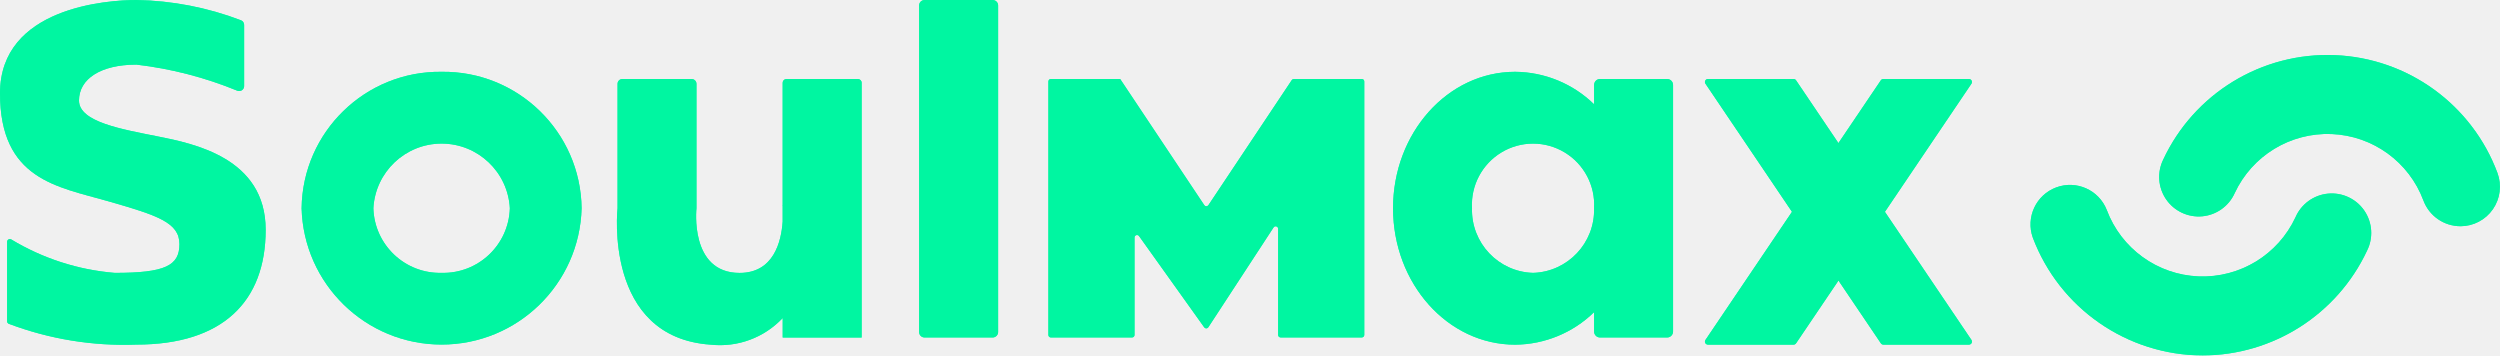
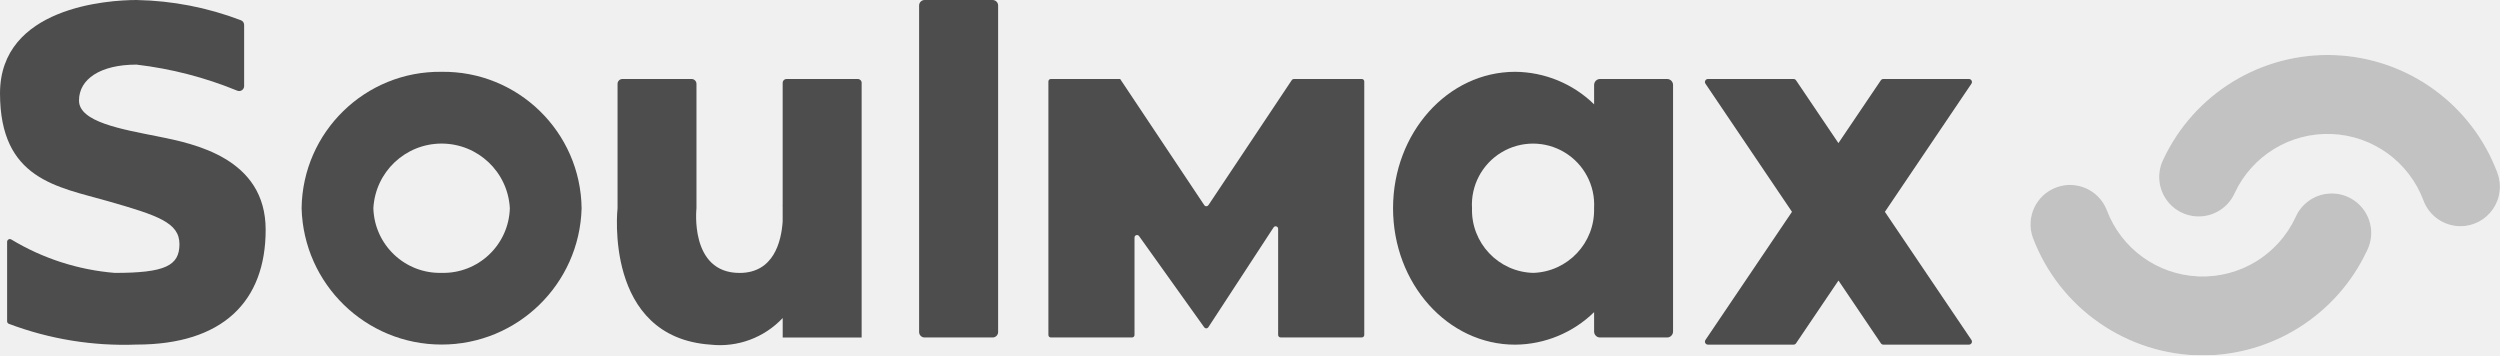
<svg xmlns="http://www.w3.org/2000/svg" id="Grupo_2087" data-name="Grupo 2087" width="150.247" height="21.362" viewBox="0 0 150.247 21.362">
  <defs>
    <clipPath id="clip-path">
-       <rect id="Rectángulo_490" data-name="Rectángulo 490" width="150.247" height="21.362" fill="#00f6a1" />
+       <rect id="Rectángulo_490" data-name="Rectángulo 490" width="150.247" height="21.362" fill="none" />
    </clipPath>
  </defs>
  <g id="Grupo_2086" data-name="Grupo 2086" clip-path="url(#clip-path)">
    <g id="Grupo_2085" data-name="Grupo 2085">
      <g id="Grupo_2084" data-name="Grupo 2084" clip-path="url(#clip-path)">
-         <path id="Trazado_2263" data-name="Trazado 2263" d="M14.673,1.5V5.174a.3.3,0,0,1-.405.28A22.989,22.989,0,0,0,8.2,3.884c-2.158,0-3.452.863-3.452,2.158S7.336,7.768,9.494,8.2s6.473,1.295,6.473,5.61-2.589,6.9-7.768,6.9a19.641,19.641,0,0,1-7.672-1.25.163.163,0,0,1-.1-.151V14.535a.166.166,0,0,1,.248-.146A14.28,14.28,0,0,0,6.9,16.4c3.021,0,3.884-.432,3.884-1.726s-1.295-1.726-4.315-2.589S0,10.789,0,5.61,6.473,0,8.2,0a18.51,18.51,0,0,1,6.283,1.218.3.3,0,0,1,.19.281" fill="#00f6a1" />
-         <path id="Trazado_2264" data-name="Trazado 2264" d="M50.415,10A8.309,8.309,0,0,0,42,18.2a8.418,8.418,0,0,0,16.83,0A8.309,8.309,0,0,0,50.415,10m0,12.083a4,4,0,0,1-4.1-3.884,4.106,4.106,0,0,1,8.2,0,4,4,0,0,1-4.1,3.884" transform="translate(-23.875 -5.685)" fill="#00f6a1" />
-         <path id="Trazado_2265" data-name="Trazado 2265" d="M100.394,11H96.1a.228.228,0,0,0-.228.229v7.357h-.006s0,.033.006.079v.9c-.08,1.2-.531,3.09-2.589,3.09-3.021,0-2.589-3.884-2.589-3.884V11.293A.293.293,0,0,0,90.4,11H86.242a.293.293,0,0,0-.293.293v7.475s-.863,7.768,5.61,8.2a5.172,5.172,0,0,0,4.315-1.6v1.172h4.747V11.229a.229.229,0,0,0-.229-.229" transform="translate(-48.836 -6.253)" fill="#00f6a1" />
-         <path id="Trazado_2266" data-name="Trazado 2266" d="M132.419,20.283h-4.092a.328.328,0,0,1-.328-.328V.328A.328.328,0,0,1,128.328,0h4.092a.328.328,0,0,1,.328.328V19.955a.328.328,0,0,1-.328.328" transform="translate(-72.762)" fill="#00f6a1" />
-         <path id="Trazado_2267" data-name="Trazado 2267" d="M162.83,11h-2.078a.15.15,0,0,0-.124.066l-5.01,7.515a.15.15,0,0,1-.249,0L150.315,11h-4.166a.149.149,0,0,0-.149.149V26.386a.149.149,0,0,0,.149.149h4.88a.149.149,0,0,0,.149-.149V20.529a.149.149,0,0,1,.271-.087l3.918,5.485a.149.149,0,0,0,.246-.005l3.921-6a.149.149,0,0,1,.274.082v6.38a.149.149,0,0,0,.149.149h4.88a.149.149,0,0,0,.149-.149V11.149a.149.149,0,0,0-.149-.149Z" transform="translate(-82.994 -6.253)" fill="#00f6a1" />
-         <path id="Trazado_2268" data-name="Trazado 2268" d="M210.474,10.432H206.44a.357.357,0,0,0-.356.356v1.166A6.867,6.867,0,0,0,201.336,10C197.285,10,194,13.671,194,18.2s3.285,8.2,7.336,8.2a6.867,6.867,0,0,0,4.747-1.954v1.166a.357.357,0,0,0,.356.356h4.034a.357.357,0,0,0,.356-.356V10.788a.357.357,0,0,0-.356-.356m-8.059,11.652a3.781,3.781,0,0,1-3.668-3.884,3.674,3.674,0,1,1,7.336,0,3.781,3.781,0,0,1-3.668,3.884" transform="translate(-110.28 -5.685)" fill="#00f6a1" />
-         <path id="Trazado_2269" data-name="Trazado 2269" d="M248.25,18.984l5.2-7.7A.182.182,0,0,0,253.3,11h-5.145a.182.182,0,0,0-.151.08l-2.548,3.772L242.91,11.08a.181.181,0,0,0-.15-.08h-5.146a.181.181,0,0,0-.15.283l5.2,7.7-5.2,7.7a.181.181,0,0,0,.15.283h5.146a.181.181,0,0,0,.15-.08l2.549-3.772,2.548,3.772a.182.182,0,0,0,.151.08H253.3a.182.182,0,0,0,.151-.283Z" transform="translate(-134.969 -6.253)" fill="#00f6a1" />
-         <path id="Trazado_2270" data-name="Trazado 2270" d="M293.1,35.939a10.946,10.946,0,0,1-10.214-7.092,2.374,2.374,0,0,1,4.448-1.658,6.153,6.153,0,0,0,11.342.45,2.374,2.374,0,1,1,4.3,2.008,10.942,10.942,0,0,1-9.879,6.292" transform="translate(-160.722 -14.577)" fill="#00f6a1" />
-         <path id="Trazado_2271" data-name="Trazado 2271" d="M318.828,17.941A2.375,2.375,0,0,1,316.6,16.4a6.153,6.153,0,0,0-11.342-.45,2.373,2.373,0,1,1-4.3-2.007,10.9,10.9,0,0,1,20.092.8,2.376,2.376,0,0,1-2.224,3.2" transform="translate(-170.954 -4.346)" fill="#00f6a1" />
+         <path id="Trazado_2263" data-name="Trazado 2263" d="M14.673,1.5V5.174a.3.3,0,0,1-.405.28A22.989,22.989,0,0,0,8.2,3.884c-2.158,0-3.452.863-3.452,2.158S7.336,7.768,9.494,8.2s6.473,1.295,6.473,5.61-2.589,6.9-7.768,6.9a19.641,19.641,0,0,1-7.672-1.25.163.163,0,0,1-.1-.151V14.535a.166.166,0,0,1,.248-.146A14.28,14.28,0,0,0,6.9,16.4c3.021,0,3.884-.432,3.884-1.726s-1.295-1.726-4.315-2.589S0,10.789,0,5.61,6.473,0,8.2,0a18.51,18.51,0,0,1,6.283,1.218.3.3,0,0,1,.19.281" fill="#fff" />
+         <path id="Trazado_2264" data-name="Trazado 2264" d="M50.415,10A8.309,8.309,0,0,0,42,18.2a8.418,8.418,0,0,0,16.83,0A8.309,8.309,0,0,0,50.415,10m0,12.083a4,4,0,0,1-4.1-3.884,4.106,4.106,0,0,1,8.2,0,4,4,0,0,1-4.1,3.884" transform="translate(-23.875 -5.685)" fill="#fff" />
+         <path id="Trazado_2265" data-name="Trazado 2265" d="M100.394,11H96.1a.228.228,0,0,0-.228.229v7.357h-.006s0,.033.006.079v.9c-.08,1.2-.531,3.09-2.589,3.09-3.021,0-2.589-3.884-2.589-3.884V11.293A.293.293,0,0,0,90.4,11H86.242a.293.293,0,0,0-.293.293v7.475s-.863,7.768,5.61,8.2a5.172,5.172,0,0,0,4.315-1.6v1.172h4.747V11.229a.229.229,0,0,0-.229-.229" transform="translate(-48.836 -6.253)" fill="#fff" />
+         <path id="Trazado_2266" data-name="Trazado 2266" d="M132.419,20.283h-4.092a.328.328,0,0,1-.328-.328V.328A.328.328,0,0,1,128.328,0h4.092a.328.328,0,0,1,.328.328V19.955a.328.328,0,0,1-.328.328" transform="translate(-72.762)" fill="#fff" />
+         <path id="Trazado_2267" data-name="Trazado 2267" d="M162.83,11h-2.078a.15.15,0,0,0-.124.066l-5.01,7.515a.15.15,0,0,1-.249,0L150.315,11h-4.166a.149.149,0,0,0-.149.149V26.386a.149.149,0,0,0,.149.149h4.88a.149.149,0,0,0,.149-.149V20.529a.149.149,0,0,1,.271-.087l3.918,5.485a.149.149,0,0,0,.246-.005l3.921-6a.149.149,0,0,1,.274.082v6.38a.149.149,0,0,0,.149.149h4.88a.149.149,0,0,0,.149-.149V11.149a.149.149,0,0,0-.149-.149Z" transform="translate(-82.994 -6.253)" fill="#fff" />
+         <path id="Trazado_2268" data-name="Trazado 2268" d="M210.474,10.432H206.44a.357.357,0,0,0-.356.356v1.166A6.867,6.867,0,0,0,201.336,10C197.285,10,194,13.671,194,18.2s3.285,8.2,7.336,8.2a6.867,6.867,0,0,0,4.747-1.954v1.166a.357.357,0,0,0,.356.356h4.034a.357.357,0,0,0,.356-.356V10.788a.357.357,0,0,0-.356-.356m-8.059,11.652a3.781,3.781,0,0,1-3.668-3.884,3.674,3.674,0,1,1,7.336,0,3.781,3.781,0,0,1-3.668,3.884" transform="translate(-110.28 -5.685)" fill="#fff" />
+         <path id="Trazado_2269" data-name="Trazado 2269" d="M248.25,18.984l5.2-7.7A.182.182,0,0,0,253.3,11h-5.145a.182.182,0,0,0-.151.08l-2.548,3.772L242.91,11.08a.181.181,0,0,0-.15-.08h-5.146a.181.181,0,0,0-.15.283l5.2,7.7-5.2,7.7a.181.181,0,0,0,.15.283h5.146a.181.181,0,0,0,.15-.08l2.549-3.772,2.548,3.772a.182.182,0,0,0,.151.08H253.3a.182.182,0,0,0,.151-.283Z" transform="translate(-134.969 -6.253)" fill="#fff" />
+         <path id="Trazado_2270" data-name="Trazado 2270" d="M293.1,35.939a10.946,10.946,0,0,1-10.214-7.092,2.374,2.374,0,0,1,4.448-1.658,6.153,6.153,0,0,0,11.342.45,2.374,2.374,0,1,1,4.3,2.008,10.942,10.942,0,0,1-9.879,6.292" transform="translate(-160.722 -14.577)" fill="#fff" />
+         <path id="Trazado_2271" data-name="Trazado 2271" d="M318.828,17.941A2.375,2.375,0,0,1,316.6,16.4a6.153,6.153,0,0,0-11.342-.45,2.373,2.373,0,1,1-4.3-2.007,10.9,10.9,0,0,1,20.092.8,2.376,2.376,0,0,1-2.224,3.2" transform="translate(-170.954 -4.346)" fill="#fff" />
        <g id="Grupo_2083" data-name="Grupo 2083" opacity="0.8">
          <g id="Grupo_2082" data-name="Grupo 2082">
            <g id="Grupo_2081" data-name="Grupo 2081" clip-path="url(#clip-path)">
-               <path id="Trazado_2272" data-name="Trazado 2272" d="M14.673,1.5V5.174a.3.3,0,0,1-.405.28A22.989,22.989,0,0,0,8.2,3.884c-2.158,0-3.452.863-3.452,2.158S7.336,7.768,9.494,8.2s6.473,1.295,6.473,5.61-2.589,6.9-7.768,6.9a19.641,19.641,0,0,1-7.672-1.25.163.163,0,0,1-.1-.151V14.535a.166.166,0,0,1,.248-.146A14.28,14.28,0,0,0,6.9,16.4c3.021,0,3.884-.432,3.884-1.726s-1.295-1.726-4.315-2.589S0,10.789,0,5.61,6.473,0,8.2,0a18.51,18.51,0,0,1,6.283,1.218.3.3,0,0,1,.19.281" fill="#00f6a1" />
-               <path id="Trazado_2273" data-name="Trazado 2273" d="M50.415,10A8.309,8.309,0,0,0,42,18.2a8.418,8.418,0,0,0,16.83,0A8.309,8.309,0,0,0,50.415,10m0,12.083a4,4,0,0,1-4.1-3.884,4.106,4.106,0,0,1,8.2,0,4,4,0,0,1-4.1,3.884" transform="translate(-23.875 -5.685)" fill="#00f6a1" />
-               <path id="Trazado_2274" data-name="Trazado 2274" d="M100.394,11H96.1a.228.228,0,0,0-.228.229v7.357h-.006s0,.033.006.079v.9c-.08,1.2-.531,3.09-2.589,3.09-3.021,0-2.589-3.884-2.589-3.884V11.293A.293.293,0,0,0,90.4,11H86.242a.293.293,0,0,0-.293.293v7.475s-.863,7.768,5.61,8.2a5.172,5.172,0,0,0,4.315-1.6v1.172h4.747V11.229a.229.229,0,0,0-.229-.229" transform="translate(-48.836 -6.253)" fill="#00f6a1" />
-               <path id="Trazado_2275" data-name="Trazado 2275" d="M132.419,20.283h-4.092a.328.328,0,0,1-.328-.328V.328A.328.328,0,0,1,128.328,0h4.092a.328.328,0,0,1,.328.328V19.955a.328.328,0,0,1-.328.328" transform="translate(-72.762)" fill="#00f6a1" />
-               <path id="Trazado_2276" data-name="Trazado 2276" d="M162.83,11h-2.078a.15.15,0,0,0-.124.066l-5.01,7.515a.15.15,0,0,1-.249,0L150.315,11h-4.166a.149.149,0,0,0-.149.149V26.386a.149.149,0,0,0,.149.149h4.88a.149.149,0,0,0,.149-.149V20.529a.149.149,0,0,1,.271-.087l3.918,5.485a.149.149,0,0,0,.246-.005l3.921-6a.149.149,0,0,1,.274.082v6.38a.149.149,0,0,0,.149.149h4.88a.149.149,0,0,0,.149-.149V11.149a.149.149,0,0,0-.149-.149Z" transform="translate(-82.994 -6.253)" fill="#00f6a1" />
-               <path id="Trazado_2277" data-name="Trazado 2277" d="M210.474,10.432H206.44a.357.357,0,0,0-.356.356v1.166A6.867,6.867,0,0,0,201.336,10C197.285,10,194,13.671,194,18.2s3.285,8.2,7.336,8.2a6.867,6.867,0,0,0,4.747-1.954v1.166a.357.357,0,0,0,.356.356h4.034a.357.357,0,0,0,.356-.356V10.788a.357.357,0,0,0-.356-.356m-8.059,11.652a3.781,3.781,0,0,1-3.668-3.884,3.674,3.674,0,1,1,7.336,0,3.781,3.781,0,0,1-3.668,3.884" transform="translate(-110.28 -5.685)" fill="#00f6a1" />
-               <path id="Trazado_2278" data-name="Trazado 2278" d="M248.25,18.984l5.2-7.7A.182.182,0,0,0,253.3,11h-5.145a.182.182,0,0,0-.151.08l-2.548,3.772L242.91,11.08a.181.181,0,0,0-.15-.08h-5.146a.181.181,0,0,0-.15.283l5.2,7.7-5.2,7.7a.181.181,0,0,0,.15.283h5.146a.181.181,0,0,0,.15-.08l2.549-3.772,2.548,3.772a.182.182,0,0,0,.151.08H253.3a.182.182,0,0,0,.151-.283Z" transform="translate(-134.969 -6.253)" fill="#00f6a1" />
-               <path id="Trazado_2279" data-name="Trazado 2279" d="M293.1,35.939a10.946,10.946,0,0,1-10.214-7.092,2.374,2.374,0,0,1,4.448-1.658,6.153,6.153,0,0,0,11.342.45,2.374,2.374,0,1,1,4.3,2.008,10.942,10.942,0,0,1-9.879,6.292" transform="translate(-160.722 -14.577)" fill="#00f6a1" />
-               <path id="Trazado_2280" data-name="Trazado 2280" d="M318.828,17.941A2.375,2.375,0,0,1,316.6,16.4a6.153,6.153,0,0,0-11.342-.45,2.373,2.373,0,1,1-4.3-2.007,10.9,10.9,0,0,1,20.092.8,2.376,2.376,0,0,1-2.224,3.2" transform="translate(-170.954 -4.346)" fill="#00f6a1" />
+               <path id="Trazado_2272" data-name="Trazado 2272" d="M14.673,1.5V5.174a.3.3,0,0,1-.405.28A22.989,22.989,0,0,0,8.2,3.884c-2.158,0-3.452.863-3.452,2.158S7.336,7.768,9.494,8.2s6.473,1.295,6.473,5.61-2.589,6.9-7.768,6.9a19.641,19.641,0,0,1-7.672-1.25.163.163,0,0,1-.1-.151V14.535a.166.166,0,0,1,.248-.146A14.28,14.28,0,0,0,6.9,16.4c3.021,0,3.884-.432,3.884-1.726s-1.295-1.726-4.315-2.589S0,10.789,0,5.61,6.473,0,8.2,0a18.51,18.51,0,0,1,6.283,1.218.3.3,0,0,1,.19.281" fill="#212121" />
+               <path id="Trazado_2273" data-name="Trazado 2273" d="M50.415,10A8.309,8.309,0,0,0,42,18.2a8.418,8.418,0,0,0,16.83,0A8.309,8.309,0,0,0,50.415,10m0,12.083a4,4,0,0,1-4.1-3.884,4.106,4.106,0,0,1,8.2,0,4,4,0,0,1-4.1,3.884" transform="translate(-23.875 -5.685)" fill="#212121" />
+               <path id="Trazado_2274" data-name="Trazado 2274" d="M100.394,11H96.1a.228.228,0,0,0-.228.229v7.357h-.006s0,.033.006.079v.9c-.08,1.2-.531,3.09-2.589,3.09-3.021,0-2.589-3.884-2.589-3.884V11.293A.293.293,0,0,0,90.4,11H86.242a.293.293,0,0,0-.293.293v7.475s-.863,7.768,5.61,8.2a5.172,5.172,0,0,0,4.315-1.6v1.172h4.747V11.229a.229.229,0,0,0-.229-.229" transform="translate(-48.836 -6.253)" fill="#212121" />
+               <path id="Trazado_2275" data-name="Trazado 2275" d="M132.419,20.283h-4.092a.328.328,0,0,1-.328-.328V.328A.328.328,0,0,1,128.328,0h4.092a.328.328,0,0,1,.328.328V19.955a.328.328,0,0,1-.328.328" transform="translate(-72.762)" fill="#212121" />
+               <path id="Trazado_2276" data-name="Trazado 2276" d="M162.83,11h-2.078a.15.15,0,0,0-.124.066l-5.01,7.515a.15.15,0,0,1-.249,0L150.315,11h-4.166a.149.149,0,0,0-.149.149V26.386a.149.149,0,0,0,.149.149h4.88a.149.149,0,0,0,.149-.149V20.529a.149.149,0,0,1,.271-.087l3.918,5.485a.149.149,0,0,0,.246-.005l3.921-6a.149.149,0,0,1,.274.082v6.38a.149.149,0,0,0,.149.149h4.88a.149.149,0,0,0,.149-.149V11.149a.149.149,0,0,0-.149-.149Z" transform="translate(-82.994 -6.253)" fill="#212121" />
+               <path id="Trazado_2277" data-name="Trazado 2277" d="M210.474,10.432H206.44a.357.357,0,0,0-.356.356v1.166A6.867,6.867,0,0,0,201.336,10C197.285,10,194,13.671,194,18.2s3.285,8.2,7.336,8.2a6.867,6.867,0,0,0,4.747-1.954v1.166a.357.357,0,0,0,.356.356h4.034a.357.357,0,0,0,.356-.356V10.788a.357.357,0,0,0-.356-.356m-8.059,11.652a3.781,3.781,0,0,1-3.668-3.884,3.674,3.674,0,1,1,7.336,0,3.781,3.781,0,0,1-3.668,3.884" transform="translate(-110.28 -5.685)" fill="#212121" />
+               <path id="Trazado_2278" data-name="Trazado 2278" d="M248.25,18.984l5.2-7.7A.182.182,0,0,0,253.3,11h-5.145a.182.182,0,0,0-.151.08l-2.548,3.772L242.91,11.08a.181.181,0,0,0-.15-.08h-5.146a.181.181,0,0,0-.15.283l5.2,7.7-5.2,7.7a.181.181,0,0,0,.15.283h5.146a.181.181,0,0,0,.15-.08l2.549-3.772,2.548,3.772a.182.182,0,0,0,.151.08H253.3a.182.182,0,0,0,.151-.283Z" transform="translate(-134.969 -6.253)" fill="#212121" />
+               <path id="Trazado_2279" data-name="Trazado 2279" d="M293.1,35.939a10.946,10.946,0,0,1-10.214-7.092,2.374,2.374,0,0,1,4.448-1.658,6.153,6.153,0,0,0,11.342.45,2.374,2.374,0,1,1,4.3,2.008,10.942,10.942,0,0,1-9.879,6.292" transform="translate(-160.722 -14.577)" fill="#b3b3b3" />
+               <path id="Trazado_2280" data-name="Trazado 2280" d="M318.828,17.941A2.375,2.375,0,0,1,316.6,16.4a6.153,6.153,0,0,0-11.342-.45,2.373,2.373,0,1,1-4.3-2.007,10.9,10.9,0,0,1,20.092.8,2.376,2.376,0,0,1-2.224,3.2" transform="translate(-170.954 -4.346)" fill="#b3b3b3" />
            </g>
          </g>
        </g>
      </g>
    </g>
  </g>
</svg>
